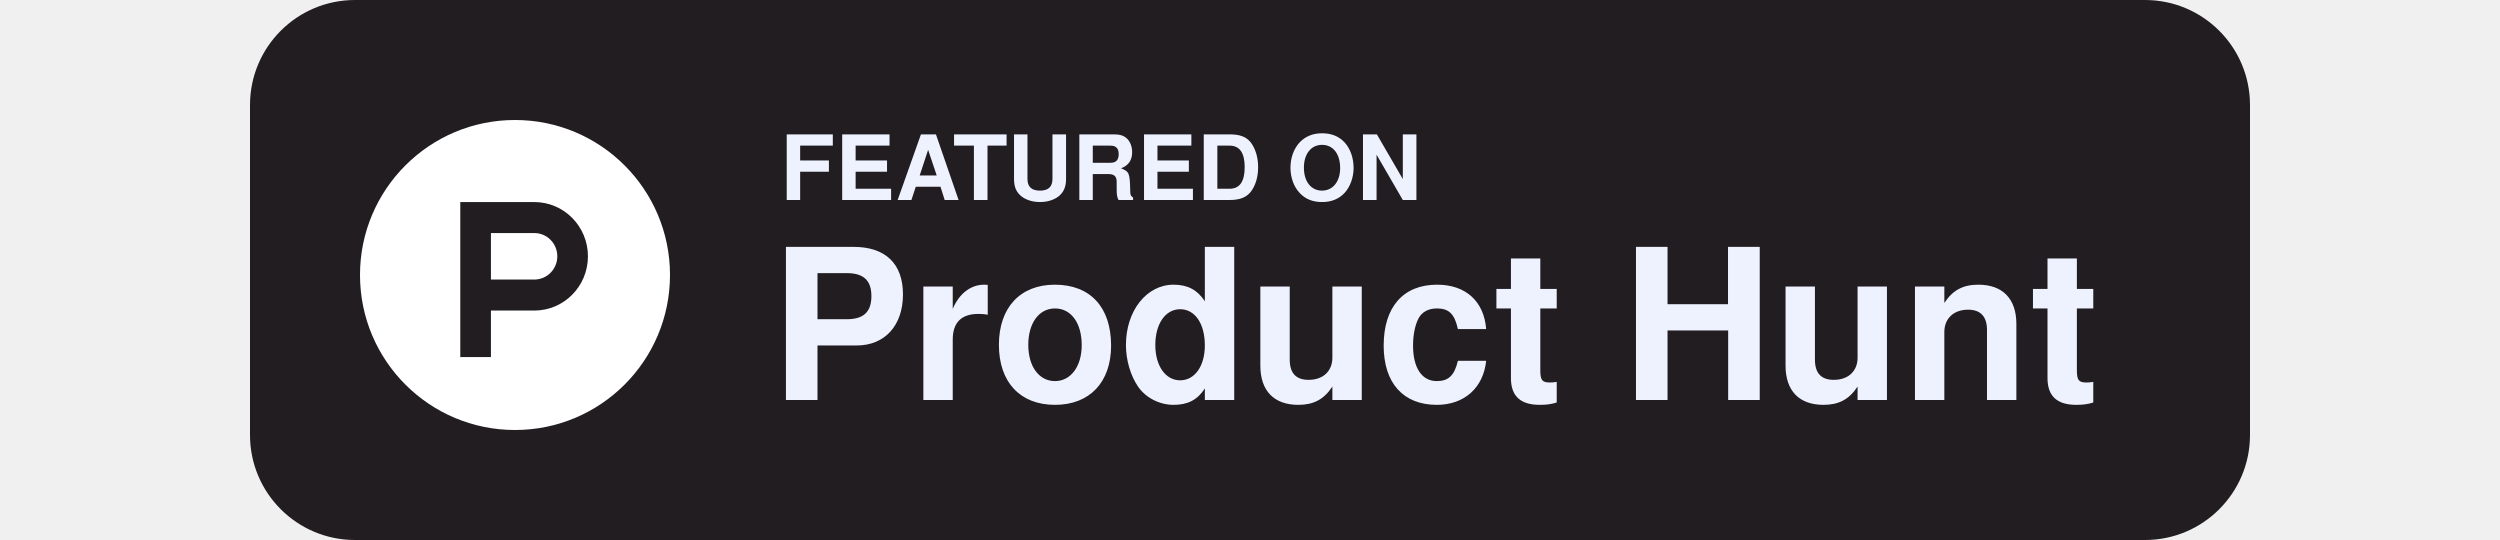
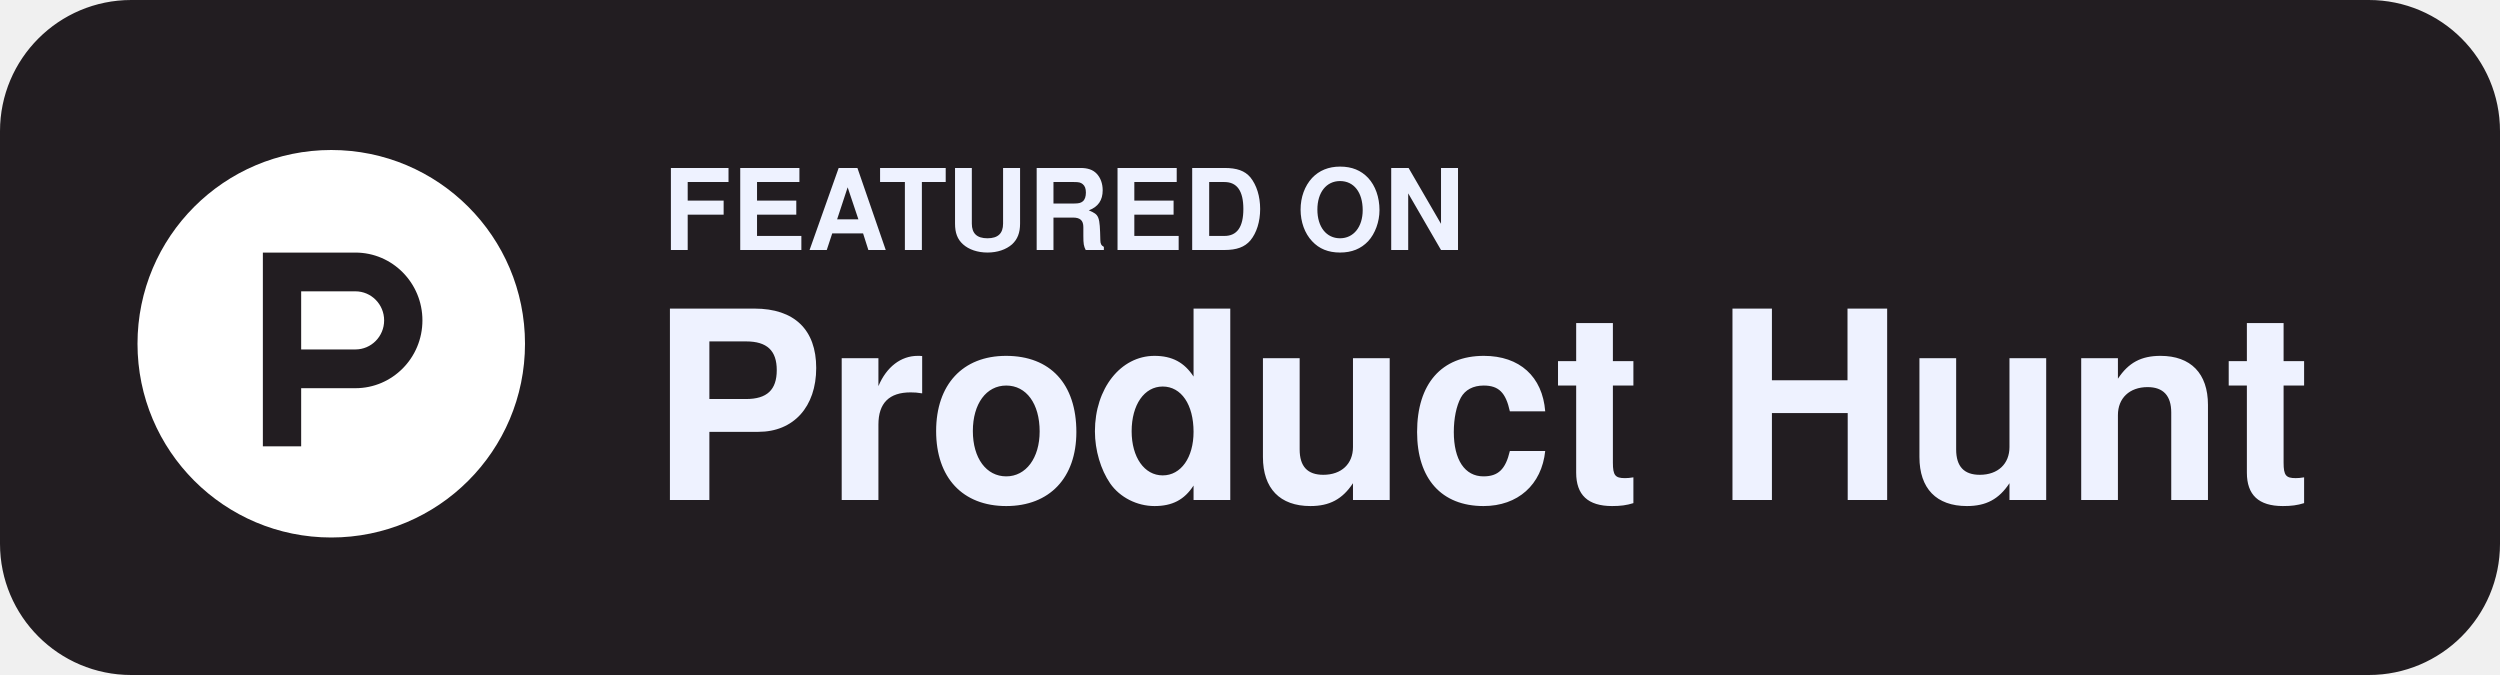
- <svg xmlns="http://www.w3.org/2000/svg" width="250" height="54" viewBox="0 0 200 54" version="1.1">
+ <svg xmlns="http://www.w3.org/2000/svg" width="200" height="54" viewBox="0 0 200 54" version="1.1">
  <g stroke="none" stroke-width="1" fill="none" fill-rule="evenodd">
    <g transform="translate(-130, -73)">
      <g transform="translate(130, 73)">
        <rect stroke="#221D21" stroke-width="1" fill="#221D21" x="0.5" y="0.5" width="199" height="53" rx="10" />
        <text font-family="Helvetica-Bold, Helvetica" font-size="9" font-weight="bold" fill="#EEF2FF">
          <tspan x="53" y="20">FEATURED ON</tspan>
        </text>
        <text font-family="Helvetica-Bold, Helvetica" font-size="21" font-weight="bold" fill="#EEF2FF">
          <tspan x="52" y="40">Product Hunt</tspan>
        </text>
        <g transform="translate(201, 13)" fill="#EEF2FF">
    </g>
        <g transform="translate(11, 12)">
          <path d="M31,15.5 C31,24.06 24.06,31 15.5,31 C6.94,31 0,24.06 0,15.5 C0,6.94 6.94,0 15.5,0 C24.06,0 31,6.94 31,15.5" fill="#FFFFFF" />
          <path d="M17.433,15.956 L17.433,15.956 L13.093,15.956 L13.093,11.306 L17.433,11.306 L17.433,11.306 C18.702,11.306 19.731,12.347 19.731,13.631 C19.731,14.915 18.702,15.956 17.433,15.956 M17.433,8.206 L17.433,8.206 L10.029,8.206 L10.029,23.706 L13.093,23.706 L13.093,19.056 L17.433,19.056 L17.433,19.056 C20.394,19.056 22.794,16.627 22.794,13.631 C22.794,10.635 20.394,8.206 17.433,8.206" fill="#221D21" />
        </g>
      </g>
    </g>
  </g>
</svg>
